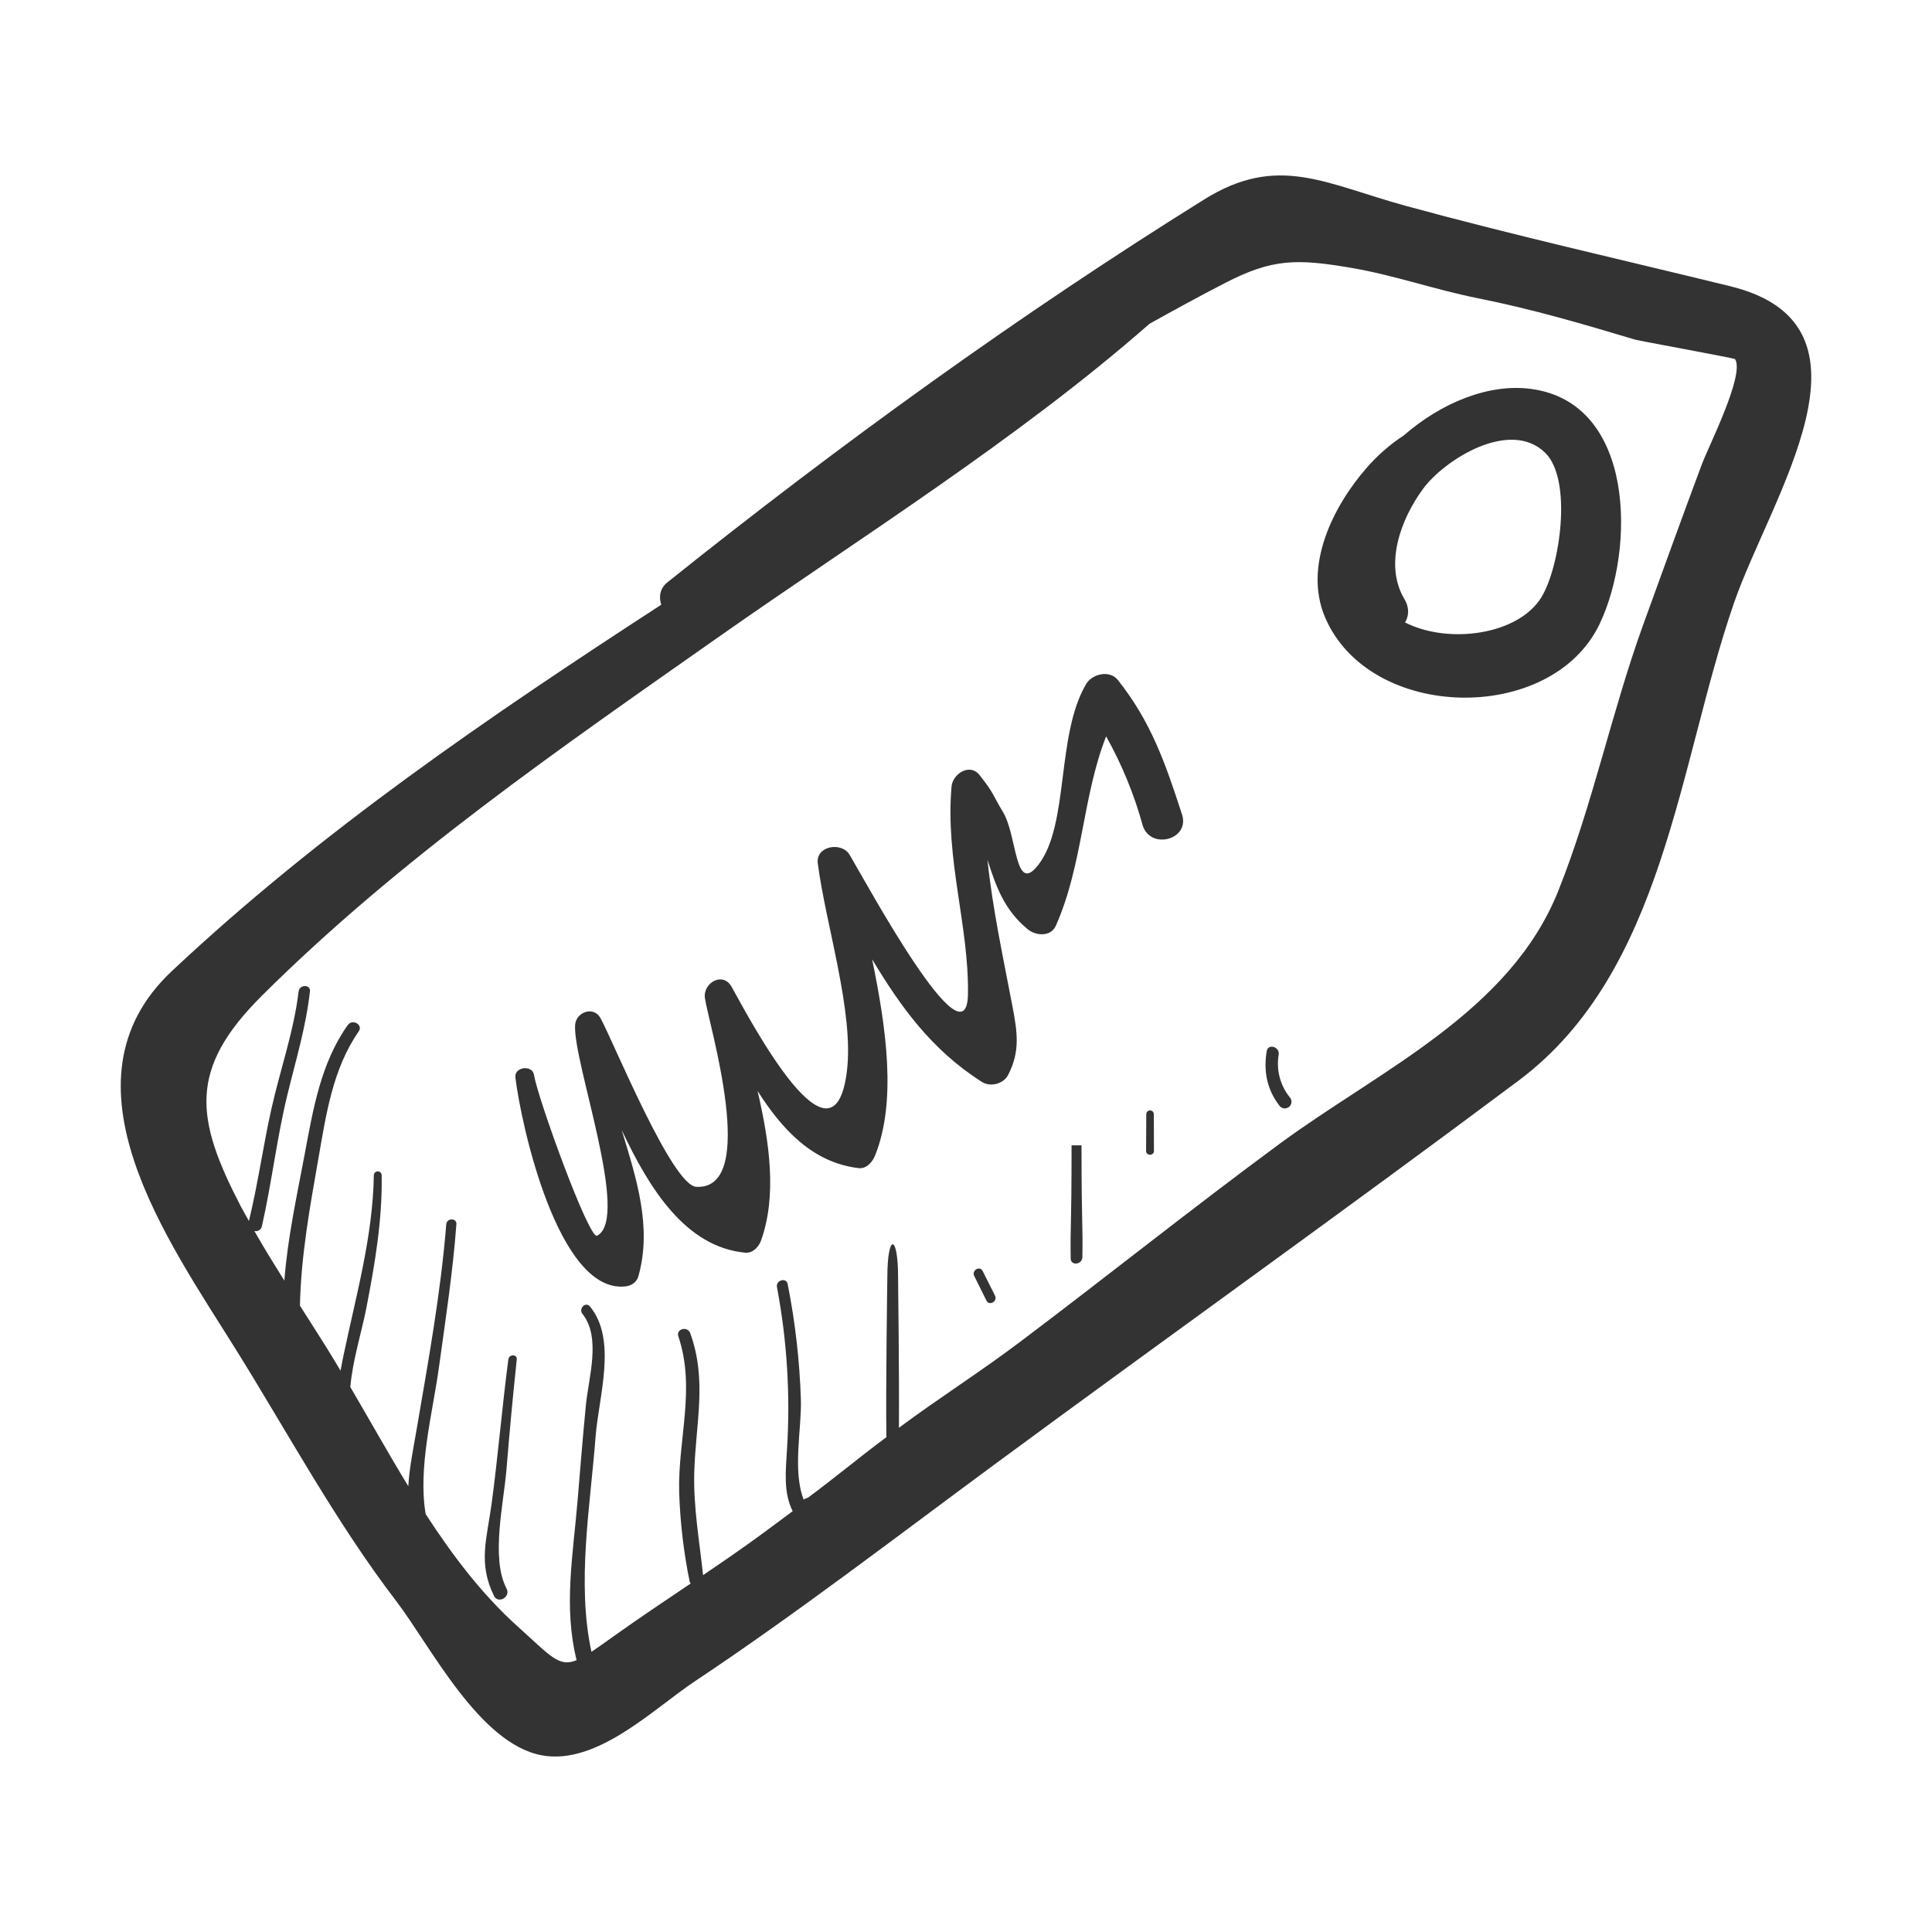
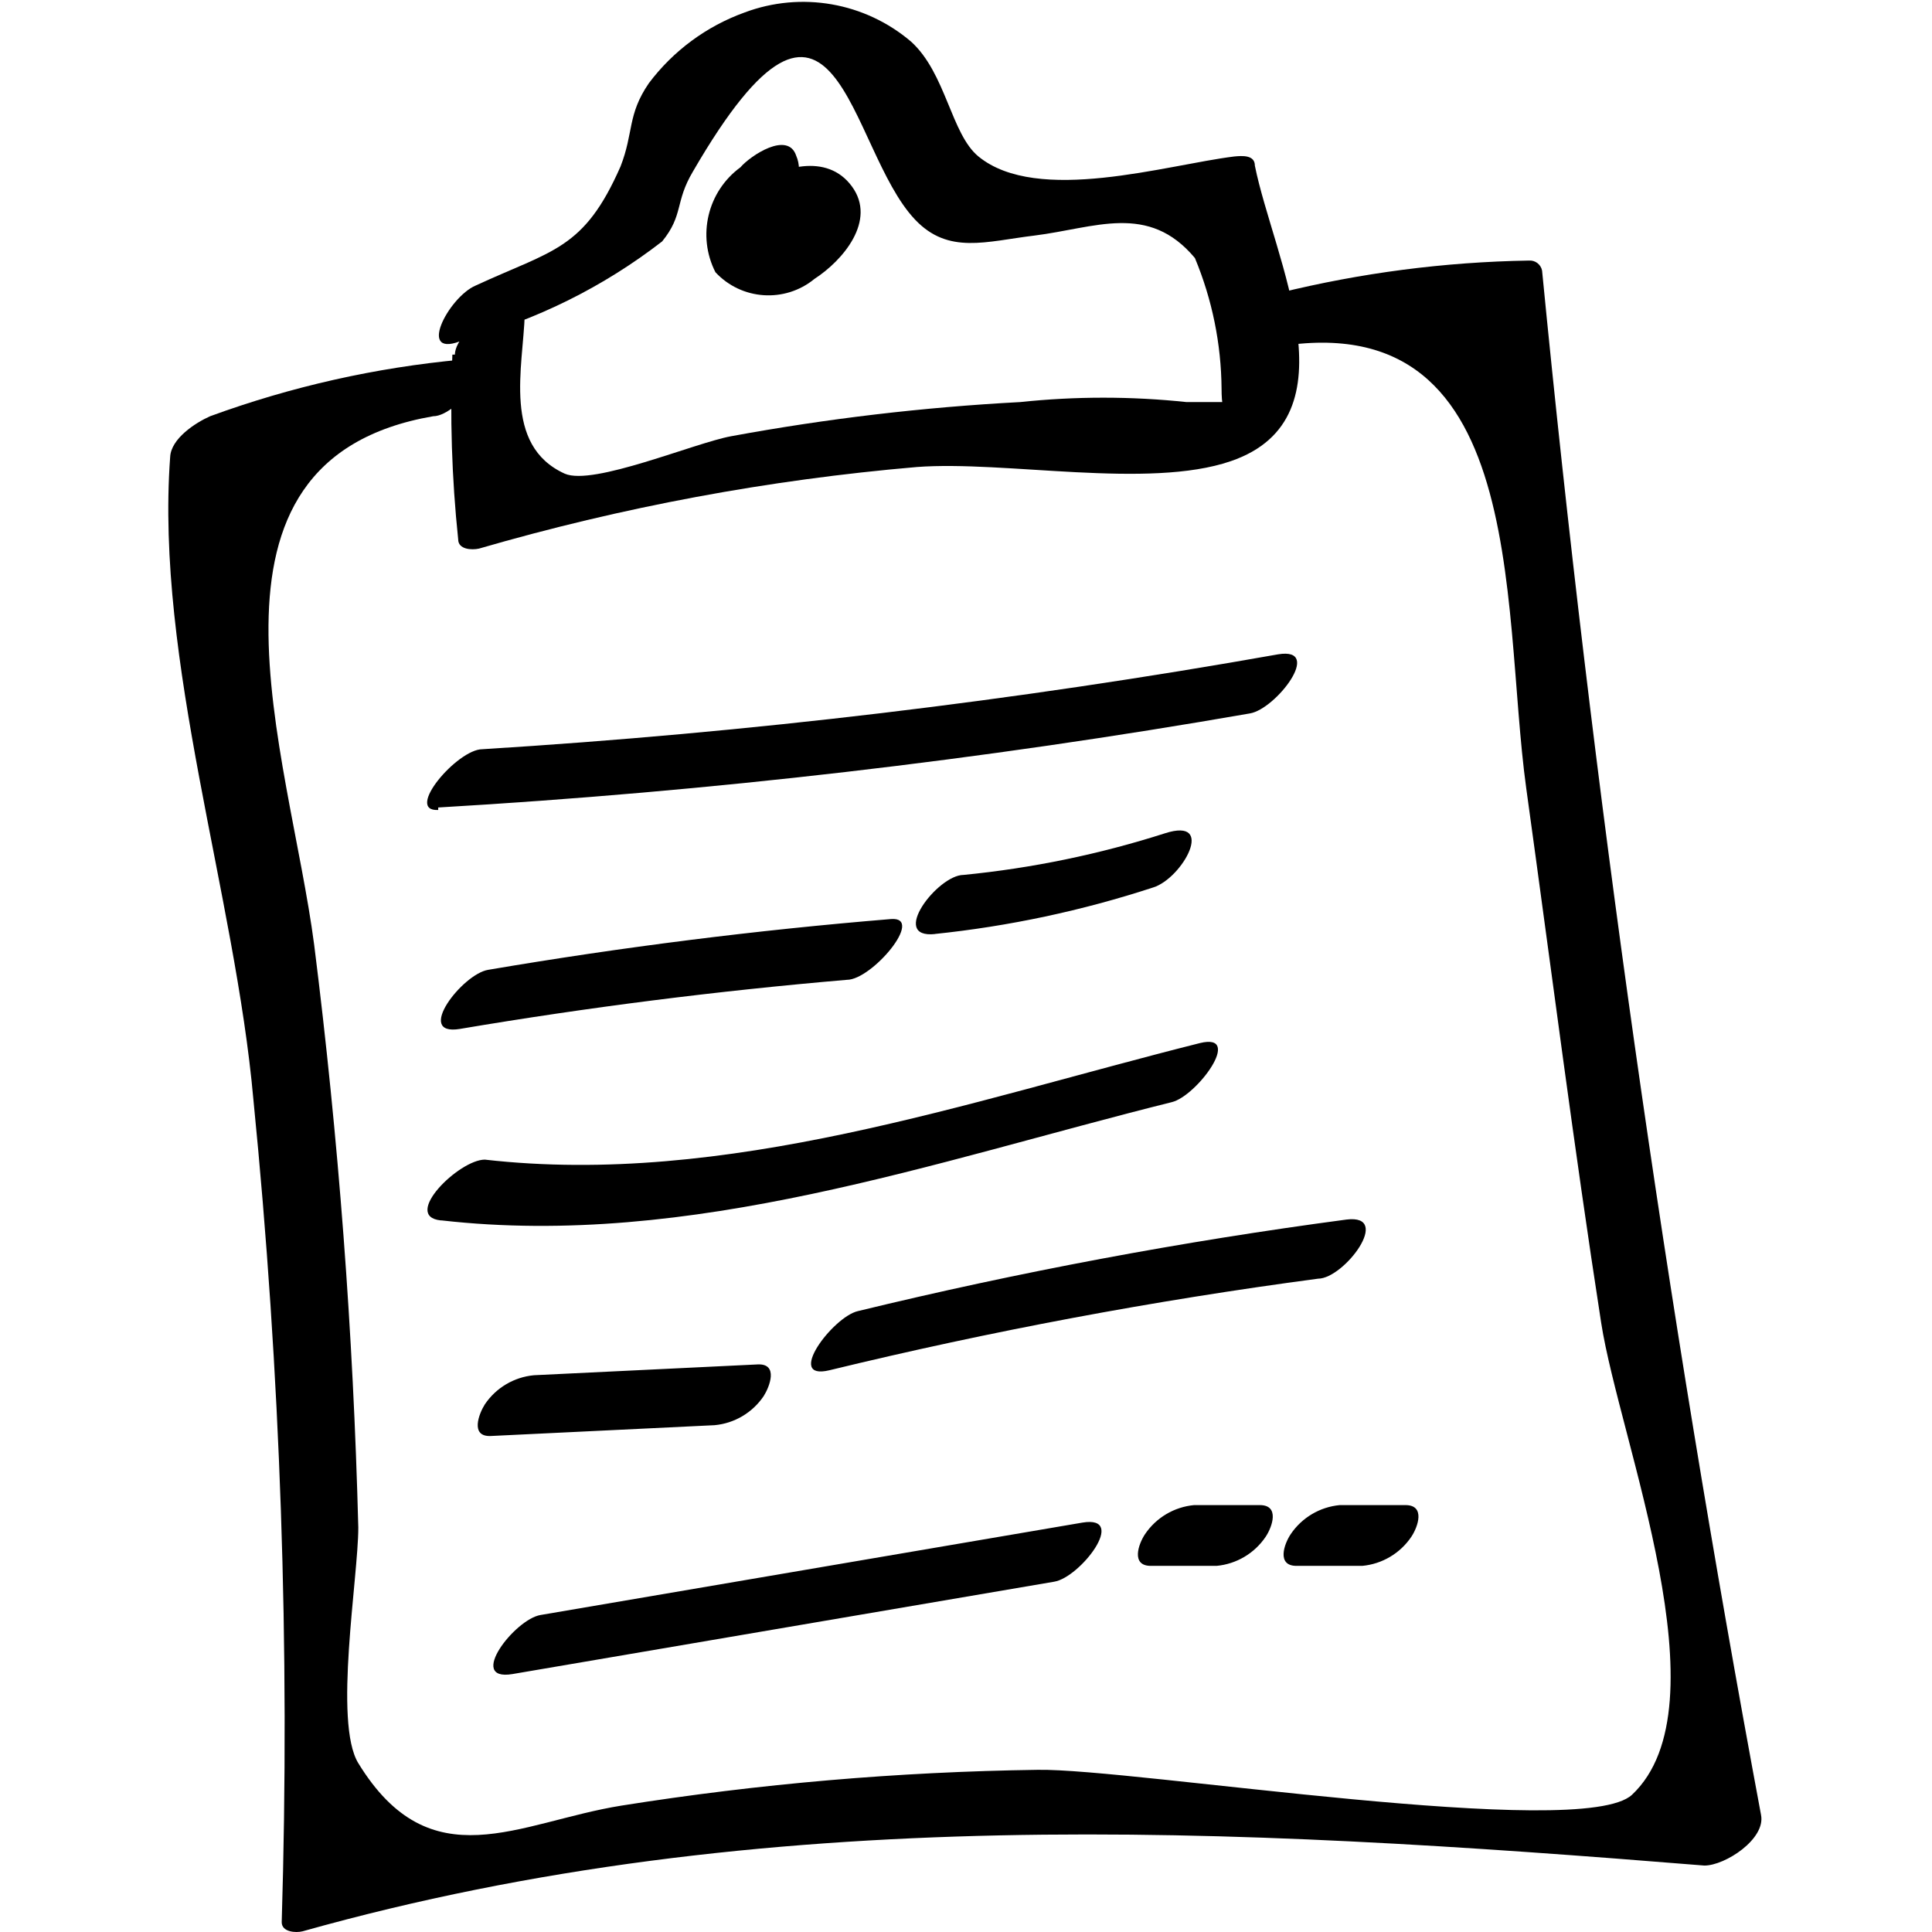
- <svg xmlns="http://www.w3.org/2000/svg" t="1610263031479" class="icon" viewBox="0 0 1024 1024" version="1.1" p-id="2589" width="200" height="200">
+ <svg xmlns="http://www.w3.org/2000/svg" t="1610291260859" class="icon" viewBox="0 0 1024 1024" version="1.1" p-id="1071" width="200" height="200">
  <defs>
    <style type="text/css" />
  </defs>
-   <path d="M917.11 151.72c-56.85-13.93-114.92-27-171.77-42.54-43.14-11.82-68-27.82-107.12-3.45C539.73 167.11 444.49 236 353.7 308.68c-4 3.2-4.57 7.72-3.23 11.83C259.73 379.5 170.26 440.26 91 514.78c-62.55 58.81-1.6 143.29 34.13 200.65C152.92 760.06 178 806.77 210 848.6c18.28 23.92 44.09 75.88 77.46 81.81 29.11 5.17 59.07-24.79 80.61-39.14 54.41-36.25 106.19-76.11 158.81-114.9 92.39-68.11 186.24-135 278-203.63 77.29-57.82 84.59-167.44 114.07-252.87 19.37-56.23 82.81-147.4-1.84-168.15z m-15.19 94.62c-10.47 28.08-20.71 56.39-30.93 84.59C854.21 377.25 844.2 426.38 826 472c-25.61 64.32-94.12 94.84-147.46 134-46.54 34.29-91.69 70.42-137.86 105.21-21.31 16.05-42.8 29.63-64.23 45.54 0.22-25.82-0.45-79.75-0.45-79.75 0-23.31-5.69-23.31-5.69 0 0 0-0.89 57.26-0.5 84.73-13.93 10.33-27.79 21.9-41.75 32.2-0.72-0.07-1.44 0.57-2.09 0.9-6-15.28-1.06-37.65-1.48-52.77a376.34 376.34 0 0 0-7-61.46c-0.72-3.72-6.39-2.07-5.68 1.64a345.16 345.16 0 0 1 5.32 85.91c-0.67 11.59-2 22.79 3 32.8-5.41 4-10.76 8.07-16.17 12-10.28 7.56-20.78 14.76-31.32 21.9-1.93-18.06-5.15-36.08-4.67-54.27 0.67-25.86 7-48.89-2.15-74-1.42-3.88-7.61-2.28-6.27 1.73 9.27 27.69-0.26 54.37 0.42 82.51a282.23 282.23 0 0 0 5.59 47.59c0.08 0.39 0.42 0.53 0.59 0.83-13.4 9-26.83 18-40 27.37-5.15 3.67-9.23 6.61-12.67 8.89-7.91-36.57-0.62-77.1 2.19-114 1.6-21 11.63-51.45-3-69.05-2.31-2.78-6.17 1.19-3.95 3.95 10 12.47 3.23 33.85 1.83 48.19-1.66 16.95-3 33.9-4.43 50.86-2.38 28.69-7.53 56.33-0.5 84.47-9.45 3.91-13.69-2.07-31.5-18.1-18.66-16.8-34.29-37.4-48.5-59.32-4.21-24.47 3.72-53.73 7-77.6 3.49-25.33 7.37-50.44 9.28-76 0.26-3.46-5.11-3.43-5.38 0-2.88 36.17-9.5 72.42-15.61 108.19-1.82 10.69-3.93 20.68-4.5 30.64-10.64-17.46-20.65-35.37-30.73-52.59 1.24-14.32 6-29.08 8.52-42 4.51-23.3 8.48-46.43 8.1-70.21a2.08 2.08 0 0 0-4.16 0c-0.53 32.31-9.32 63.38-15.93 94.78q-0.92 4.38-1.71 8.78c-2.42-4-4.82-8.12-7.28-12-4.72-7.54-9.5-15-14.25-22.48 0.56-26.18 5.19-51.78 9.74-77.7 4.11-23.4 7.55-47.68 21.41-67.63 2.48-3.56-3.31-6.86-5.79-3.38-14.42 20.22-18.44 45.05-22.94 69-4.15 22.07-9 44.15-10.67 66.48-5.43-8.69-10.84-17.4-15.91-26.34a3.21 3.21 0 0 0 4-2.5c5.21-23 7.89-46.53 13.46-69.46 4.46-18.37 9.9-36.13 12-55 0.43-3.84-5.54-3.77-6 0-2.57 21.35-9.7 41.25-14.39 62.12-4.44 19.78-7.13 39.85-11.95 59.55-1.47-2.68-3-5.29-4.43-8-24-46.29-27.78-72.47 11.28-111.37 73-72.68 158.35-131.33 242.34-190.35 73.73-51.8 158.15-104.4 228.12-165.8 13.25-7.42 26.57-14.67 40-21.6 25.14-13 38.08-13 67.28-8 22.17 3.79 44.36 11.55 66.55 16 29.31 5.85 55.29 13.52 83.63 22 2 0.6 52.59 9.79 52.93 10.32 5.21 8.31-13.95 45.9-17.71 55.99z" fill="#333333" p-id="2590" />
-   <path d="M811.89 206.19c-22.82-3.2-48.11 7.39-67.84 24.59a93.63 93.63 0 0 0-19.81 17.32c-17.79 20.39-33.4 51.92-22 78.92 23.46 55.51 120.09 57.21 145.61 3.67 18.73-39.31 19.06-116.79-35.96-124.5z m5.06 110.42c-12.36 20-49.27 25-72.26 13.31 2-3.37 2.5-7.66-0.33-12.41-10.86-18.22-1.91-42.33 9.8-58.3 11.48-15.67 46.22-37.45 64.84-19.21 14.59 14.29 7.83 60.59-2.06 76.61zM268.46 778.63q2.36-29.1 5.44-58.13c0.3-2.88-4.1-2.79-4.47 0-3.3 25.3-5.43 50.76-8.8 76-2.54 19.11-7.4 31.79 1.2 49.37 2.17 4.44 9 0.53 6.66-3.89-8.49-16.15-1.49-45.17-0.03-63.35zM527.37 686.68l-6.54-13c-1.5-3-5.95-0.36-4.47 2.61l6.45 13c1.51 3.1 6.09 0.43 4.56-2.61zM573.22 607.06h-5.27c0 46.63-0.74 40.5-0.46 60 0.06 4 6.14 3.25 6.19-0.74 0.32-19.51-0.42-12.63-0.46-59.26zM611.55 590.54a2 2 0 0 0-4 0l-0.1 19.49c0 2.68 4.18 2.68 4.16 0q-0.01-9.74-0.06-19.49zM683.56 581.53a28.44 28.44 0 0 1-5.83-22.6c0.6-4.13-5.67-6-6.36-1.75-1.72 10.5 0.09 20.12 6.61 28.66a3.54 3.54 0 1 0 5.58-4.31zM626.5 431.71c-8.77-27-16.3-49-34-71.28-4.4-5.54-13.69-3.24-16.86 2.17-16 27.24-8.83 74.39-25.25 95.72-12.65 16.43-11.14-15.29-18.78-27.92-5.48-9.05-4.68-9.87-12.5-19.68-5.16-6.47-14.19-0.48-14.77 6.12-3.38 38.65 9.22 73.77 8.7 110-0.58 39.72-53.48-58.2-62.72-73.77-4.22-7.11-18.08-4.79-16.87 4.57 4.17 32.32 19.29 78.82 15.41 110.24-7 56.28-49.88-24.63-61.09-44.84-4.6-8.29-15.3-2.13-14.15 6 1.87 13.1 29 101.82-4.58 100-12.93-0.71-44-77.15-50.78-89.44-3.65-6.64-13-3.13-13.44 3.64-1.32 19.28 29.5 102.54 11.64 111.71-4.25 2.18-31.48-72.86-33.42-85.22-0.87-5.53-10.54-4.3-9.87 1.34 2.88 24.3 22.45 114.31 58.09 110.78 3.29-0.33 6.16-2.07 7.1-5.41 7.34-26.07-1-51.69-8.85-77.49 14.88 31.56 34 61.92 65.42 65 4 0.39 7.2-3 8.42-6.41 8.54-23.78 4.51-52-1.82-79.31 13.06 20.47 29.13 37.94 53.5 40.9 4.24 0.51 7.39-3.25 8.77-6.68 11.56-28.71 5.87-67.92-1.55-104 15 24.93 31.31 47.9 58.19 65 4.45 2.83 11.38 1.09 13.84-3.63 6.58-12.62 4.92-22.89 2.29-36.72-5.05-26.51-10.46-51.39-13.19-77.34 4.31 13.23 8.53 26.27 21.36 36.79 4.19 3.44 12.18 4.18 14.89-1.92 14.29-32.2 14.05-68.18 26.63-100.35a210.45 210.45 0 0 1 19.41 47.27c4.22 13.11 25.14 7.45 20.83-5.84z" fill="#333333" p-id="2591" />
+   <path d="M239.764 187.962a671.985 671.985 0 0 0 3.089 97.952c0 5.295 7.06 5.736 11.031 4.853A1199.69 1199.69 0 0 1 485.968 247.527c46.77-3.53 122.661 11.913 166.342-3.089 67.066-22.944 22.502-108.1 12.796-156.635 0-5.736-6.618-5.295-11.031-4.853-35.739 4.412-104.129 25.591-135.456 0-14.56-11.913-17.208-44.122-35.739-60.889a88.245 88.245 0 0 0-88.245-15.443A110.306 110.306 0 0 0 343.893 44.122c-11.472 16.767-7.942 26.032-15.002 44.122C309.478 132.367 293.152 132.367 252.119 151.34c-14.56 6.177-32.209 40.151-6.177 28.68A296.944 296.944 0 0 0 350.953 127.955c11.472-14.119 6.618-20.738 16.325-37.063 76.773-132.367 81.627-12.354 117.807 25.591 17.649 18.531 37.504 11.472 63.095 8.383 32.209-3.971 60.448-17.649 85.156 11.913a183.991 183.991 0 0 1 14.119 69.272q0 23.826 11.472 7.06h-30.003a419.164 419.164 0 0 0-88.245 0 1194.837 1194.837 0 0 0-153.105 18.09c-19.414 3.53-73.243 26.473-88.245 19.855-33.092-15.002-22.061-56.477-21.179-84.715 0-13.678-36.622 6.618-37.063 21.62z" p-id="1072" />
+   <path d="M380.956 105.012c0 2.206-2.647 7.501 0 10.148a11.031 11.031 0 0 0 11.031 4.853 35.298 35.298 0 0 0 30.003-23.385 17.649 17.649 0 0 0 0-14.119c-4.412-13.237-24.267 0-29.562 6.177a44.122 44.122 0 0 0-13.237 55.594 38.387 38.387 0 0 0 52.506 3.53c15.002-9.707 33.092-30.886 19.855-48.976S413.607 88.245 397.723 99.276c-5.295 3.53-16.325 15.002-10.589 22.061s19.414 0 24.267-4.853c-6.177 4.412-5.295 3.53 0 7.06l3.089 3.53q10.148 0 3.089-3.089s-6.177-6.618-7.06-8.824a14.56 14.56 0 0 1 0-15.884l-29.562 6.177v7.501L414.048 88.245v10.148c4.853-8.383 0-12.796-9.266-11.913a37.504 37.504 0 0 0-24.709 19.414zM244.618 190.609A529.47 529.47 0 0 0 111.368 220.612c-7.942 3.53-20.738 11.913-21.179 21.62-7.942 108.1 34.416 231.643 44.122 340.626a3367.428 3367.428 0 0 1 15.002 435.93c0 5.295 7.501 5.736 11.031 4.853 244.88-68.831 492.407-55.153 743.023-34.857 11.031 0 32.651-14.119 30.003-26.915q-75.891-406.809-116.042-818.472a6.618 6.618 0 0 0-7.06-5.295 594.771 594.771 0 0 0-132.367 17.208c-13.237 3.089-38.828 37.063-15.002 31.327 149.134-36.18 132.367 132.367 146.045 231.202s25.15 189.285 39.71 283.266c9.707 62.654 66.625 202.963 16.325 250.175-26.473 24.709-264.735-14.119-315.035-13.237a1544.287 1544.287 0 0 0-220.612 18.973c-54.712 8.824-101.04 40.151-139.427-22.502-13.237-21.62 0-98.393 0-124.867a3113.283 3113.283 0 0 0-23.385-308.857C153.284 399.309 94.16 243.997 229.616 220.612c13.678 0 39.269-35.298 15.002-31.327z" p-id="1073" />
+   <path d="M232.263 427.988A3806.447 3806.447 0 0 0 662.458 378.13c13.678-2.206 39.269-35.298 15.002-31.327A3735.41 3735.41 0 0 1 255.648 397.102c-13.237 0-41.475 33.092-23.385 32.209zM243.735 545.354q101.923-17.208 205.17-26.032c13.237 0 41.475-33.533 23.385-32.209q-107.218 8.824-213.553 26.915c-13.678 2.206-39.269 35.298-15.002 31.327zM495.233 495.054a557.267 557.267 0 0 0 116.042-24.709c15.443-4.853 33.533-37.504 6.177-28.68a514.909 514.909 0 0 1-106.776 22.061c-13.678 0-39.71 33.974-15.002 31.327zM234.028 646.836c132.367 15.002 261.205-31.327 386.954-62.654 13.237-3.089 38.387-37.063 15.002-31.327-123.102 30.886-251.057 76.332-379.012 61.771-13.678 0-44.122 30.003-23.385 32.209zM260.061 761.113l118.689-5.736a35.298 35.298 0 0 0 26.032-15.443c3.089-4.853 7.942-17.208-3.089-16.767l-118.689 5.736a35.298 35.298 0 0 0-26.032 15.443c-3.089 4.853-7.942 17.208 3.089 16.767zM439.639 726.256a2483.655 2483.655 0 0 1 258.999-48.535c13.678 0 39.71-34.416 15.002-31.327a2483.655 2483.655 0 0 0-258.999 48.535c-13.237 3.089-38.828 37.063-15.002 31.327zM271.532 887.303L558.77 838.327c13.678-2.206 39.269-35.298 15.002-31.327L286.534 855.976c-13.678 2.206-39.269 35.298-15.002 31.327zM609.952 829.944h34.857a35.298 35.298 0 0 0 26.032-15.443c3.53-5.295 7.501-16.767-3.089-16.767h-34.857a35.298 35.298 0 0 0-26.032 15.443c-3.53 5.295-7.501 16.767 3.089 16.767zM687.166 829.944h34.857a35.298 35.298 0 0 0 26.032-15.443c3.53-5.295 7.501-16.767-3.089-16.767h-34.857a35.298 35.298 0 0 0-26.032 15.443c-3.53 5.295-7.501 16.767 3.089 16.767z" p-id="1074" />
</svg>
